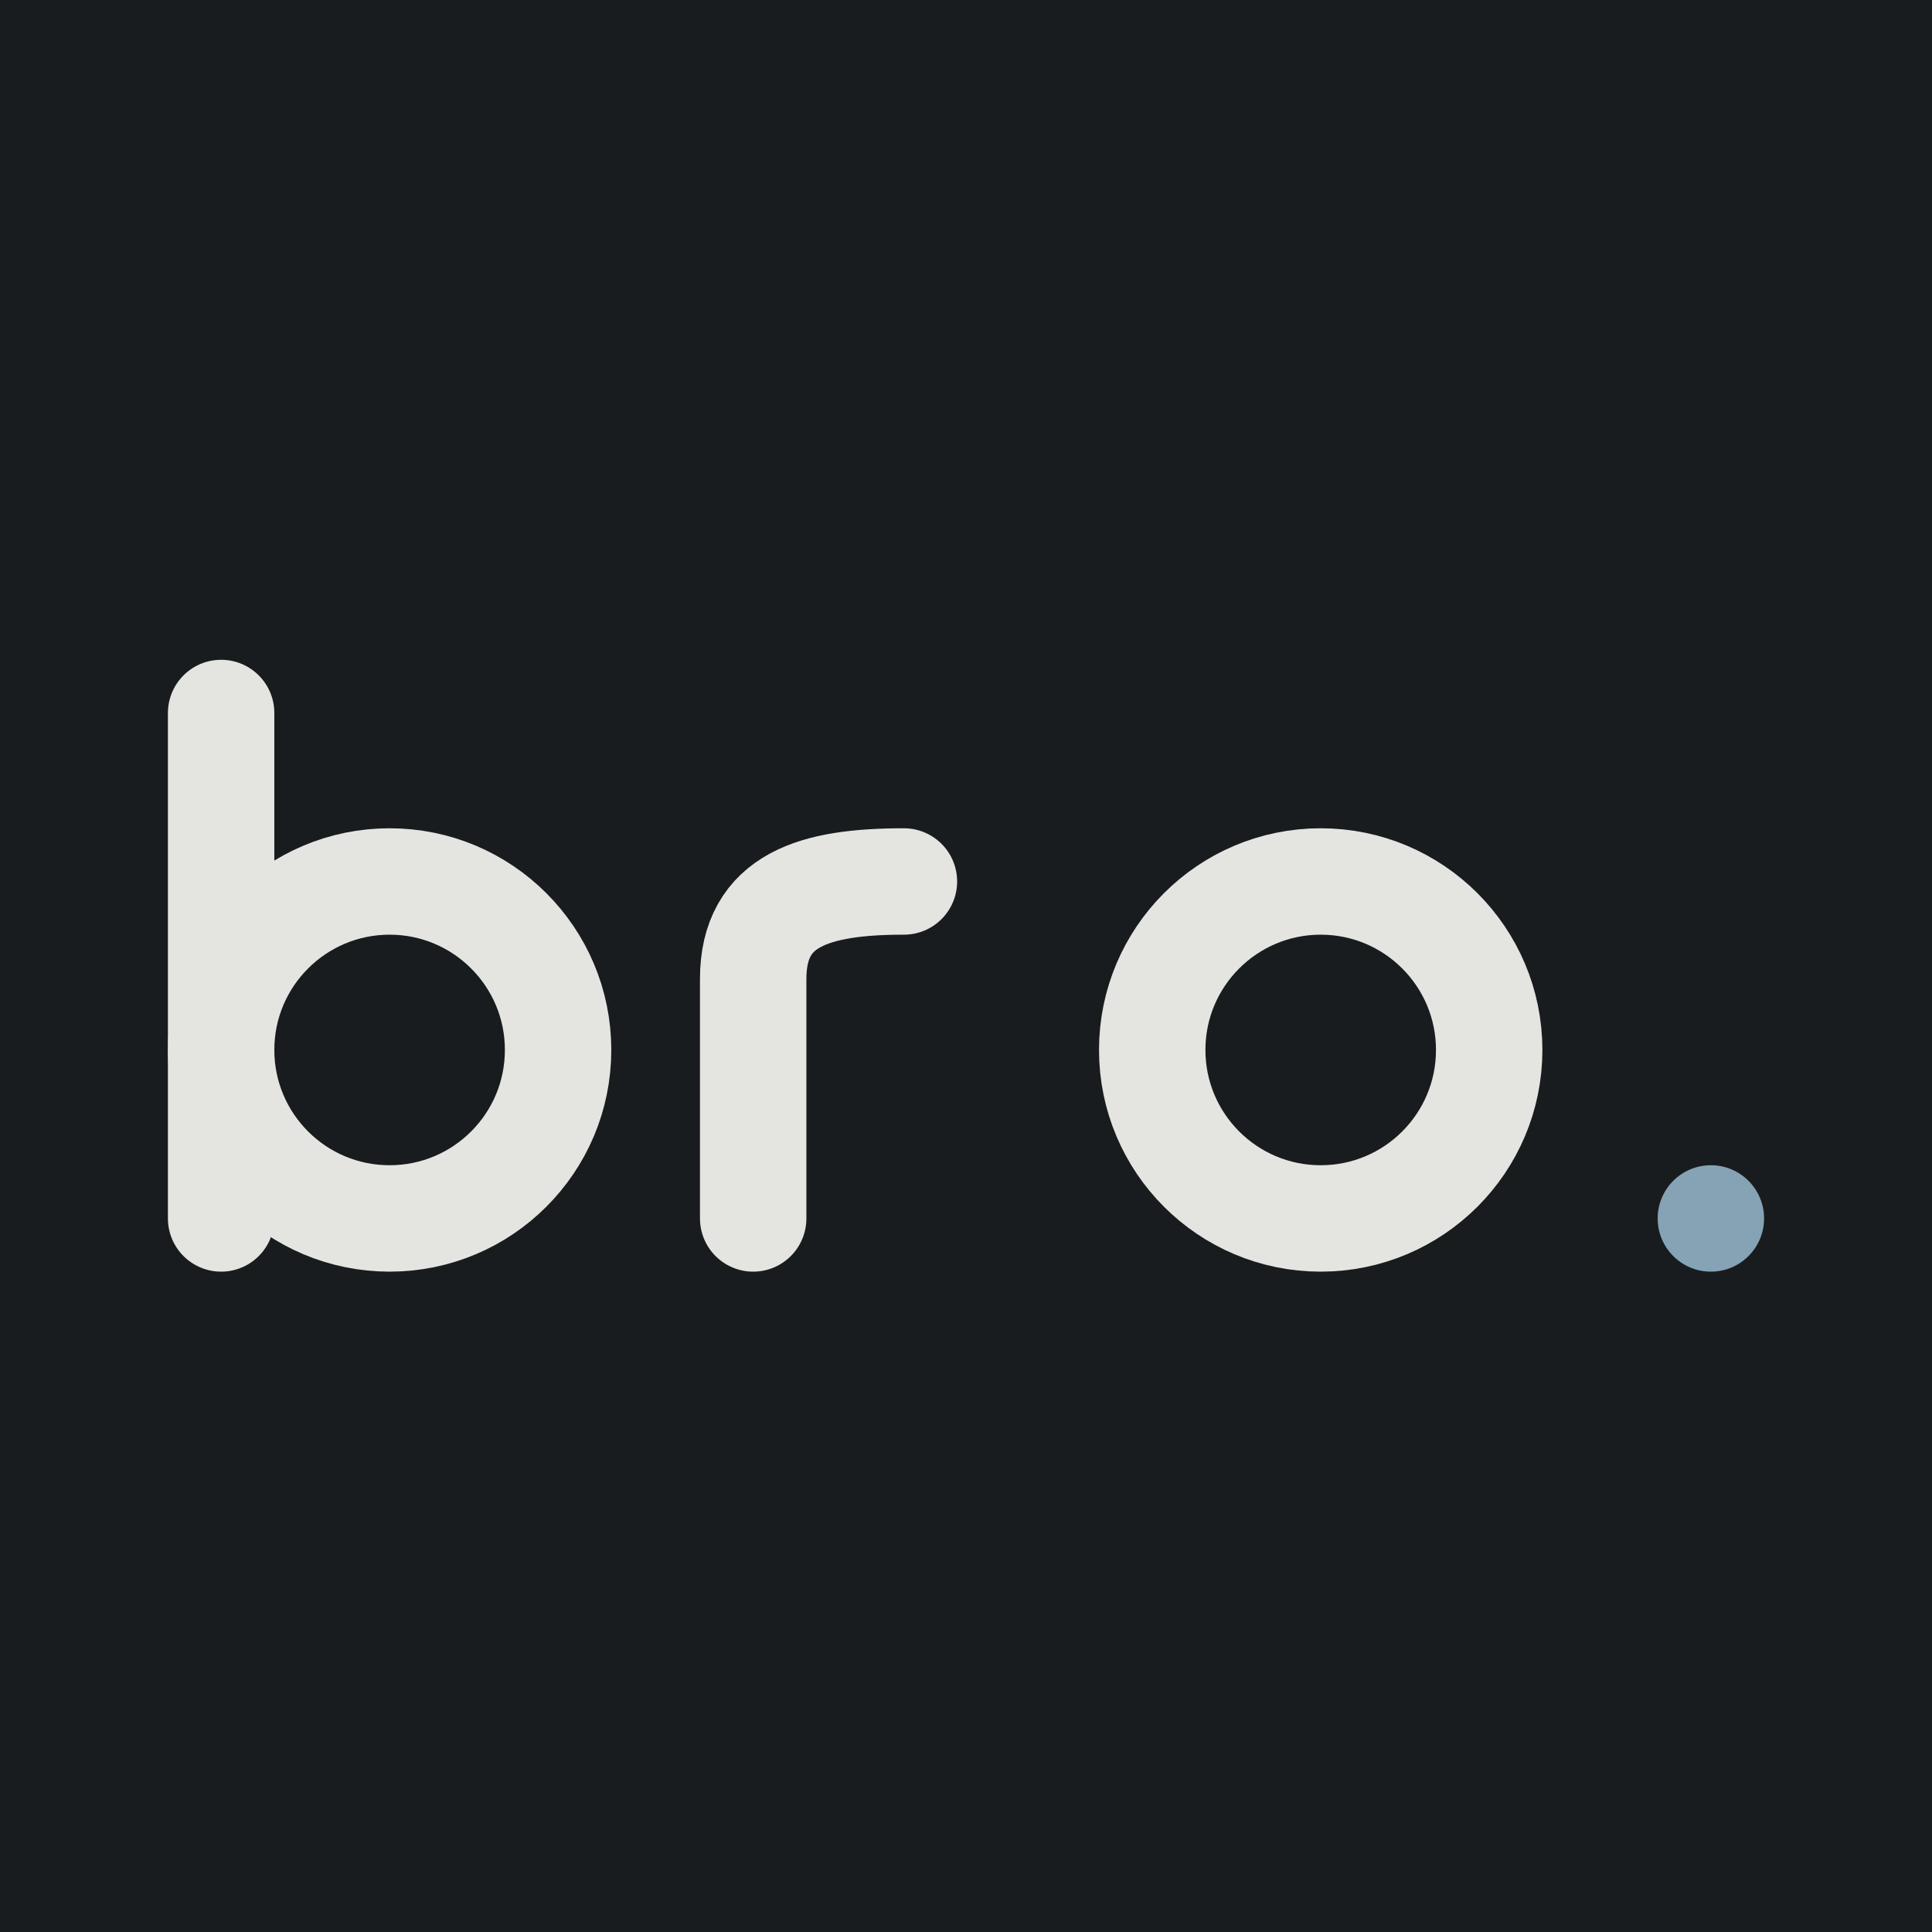
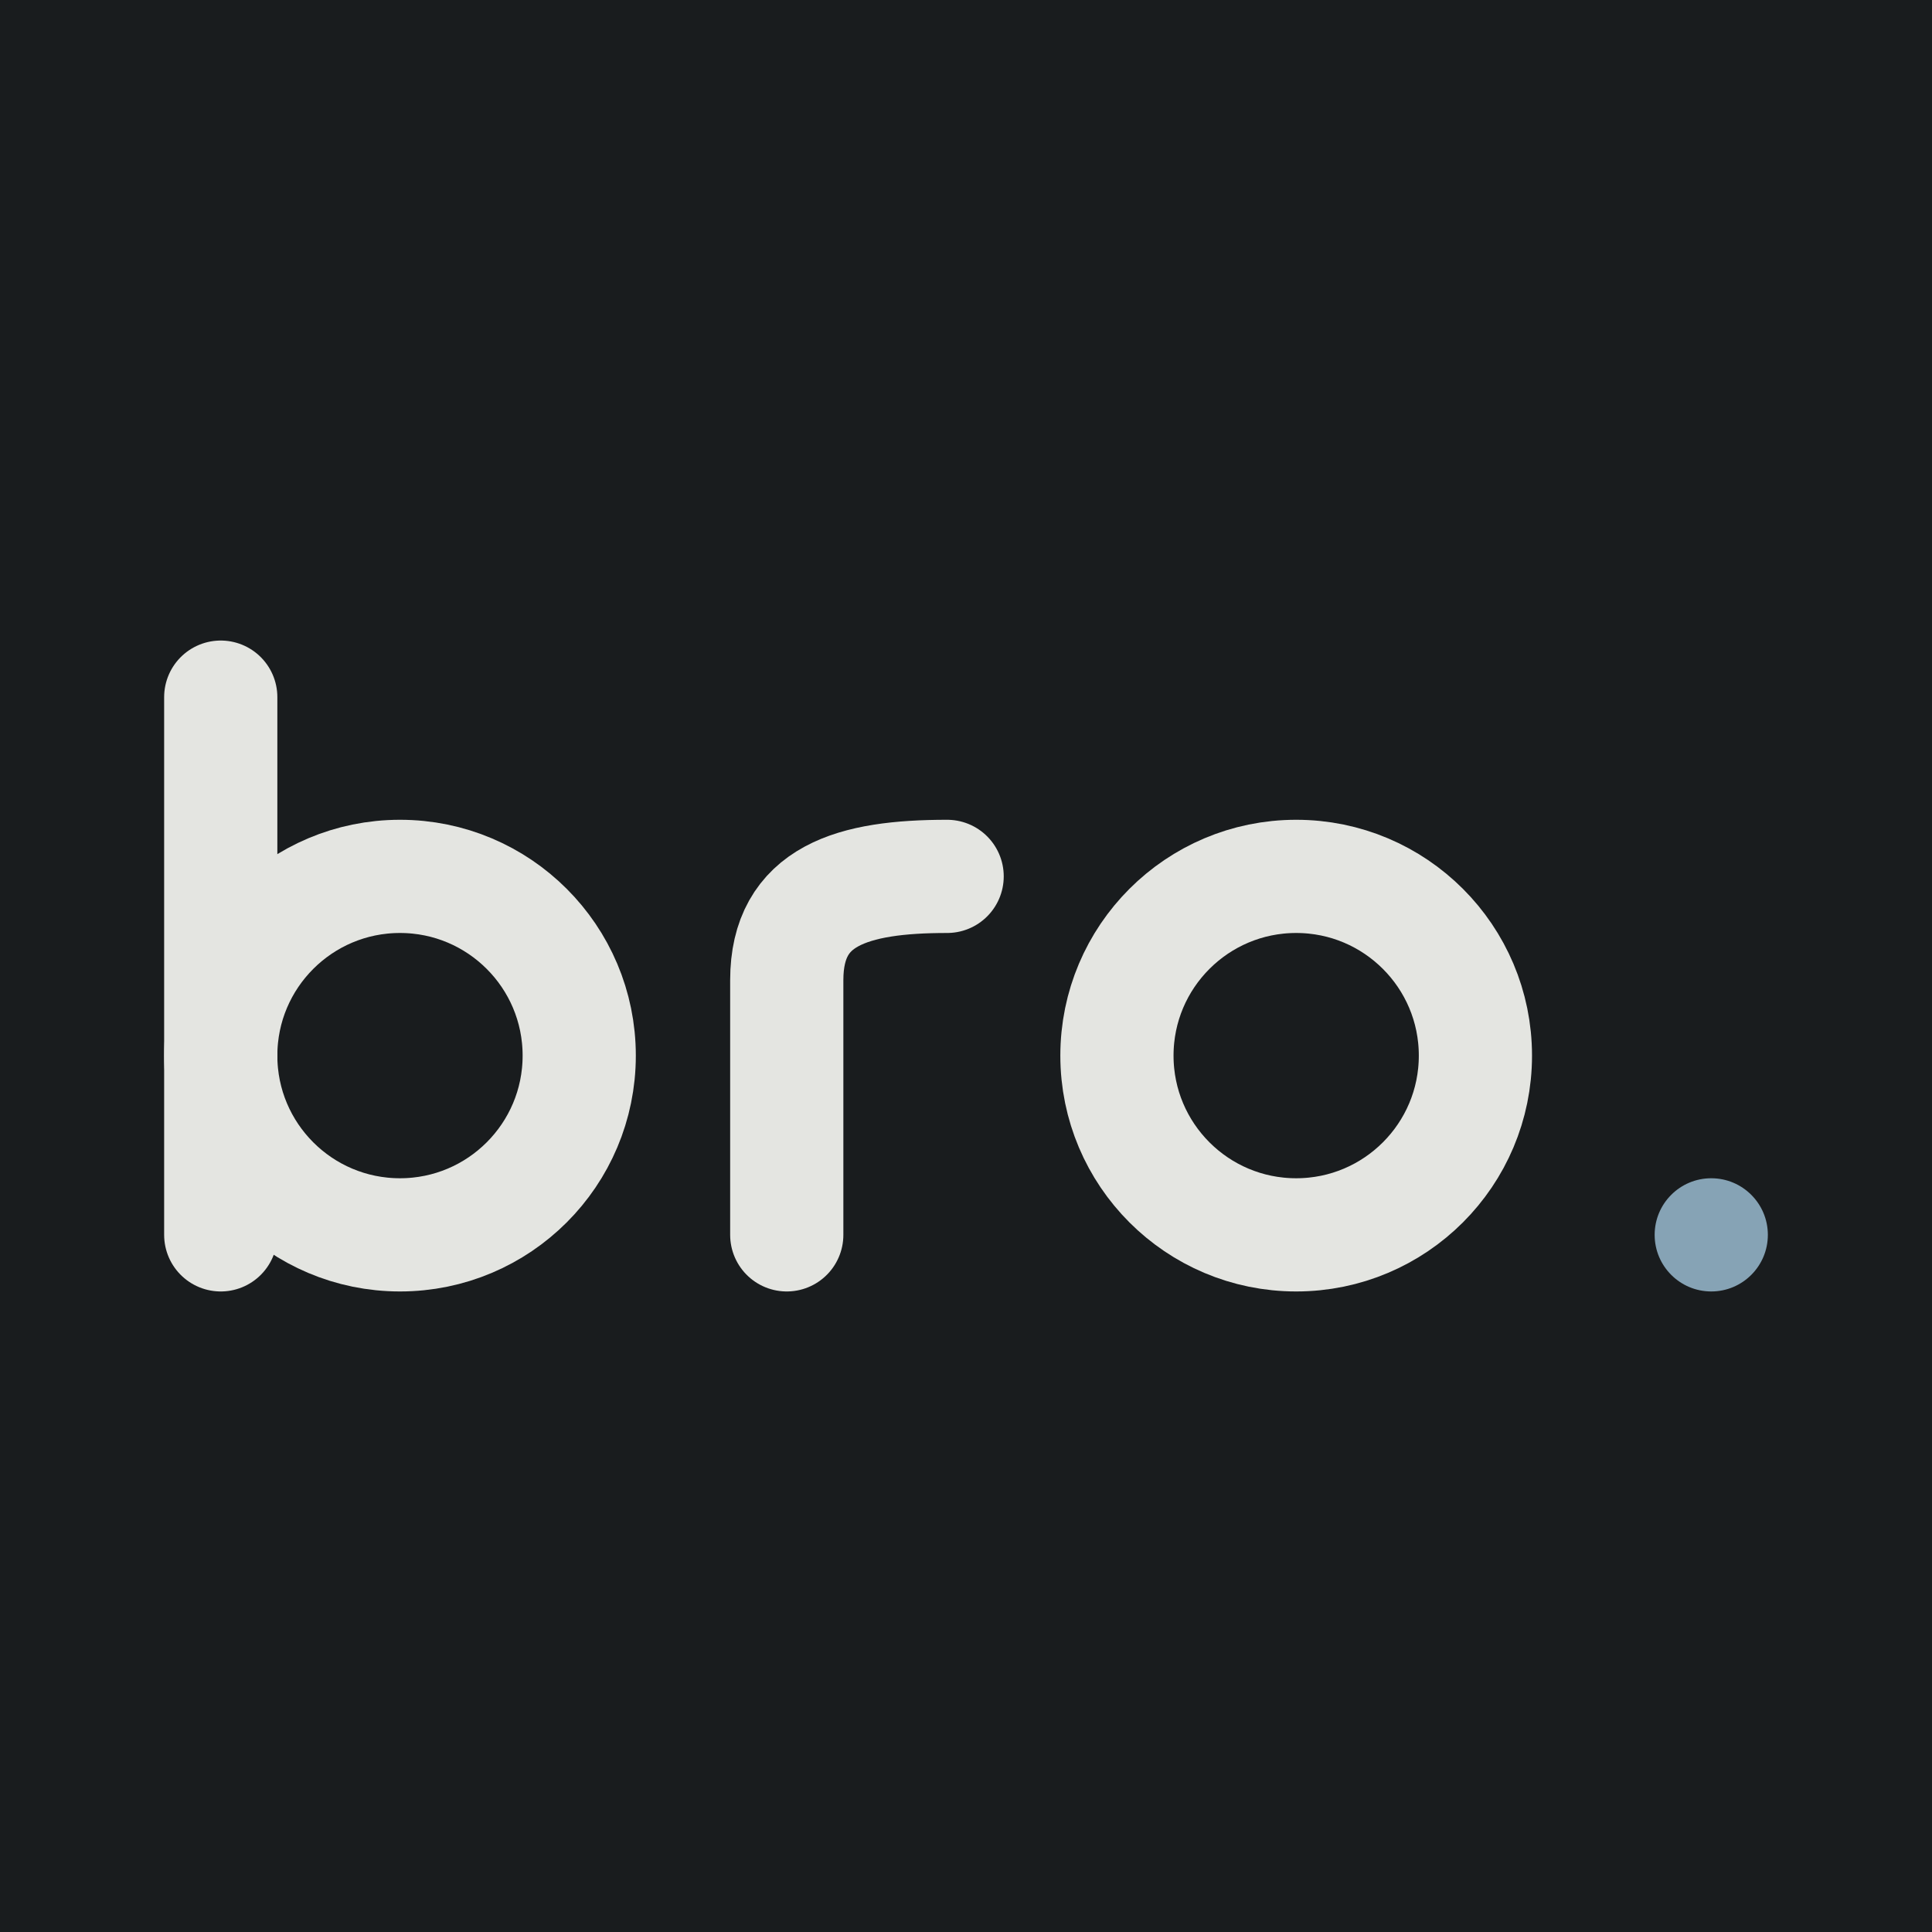
<svg xmlns="http://www.w3.org/2000/svg" viewBox="0 0 1024 1024" width="1024" height="1024" role="img" aria-label="bro">
  <rect width="1024" height="1024" fill="#191C1E" />
-   <g transform="translate(89,439) scale(2.35)">
+   <g transform="translate(87,434.5) scale(2.5)">
    <g fill="none" stroke="#E4E5E1" stroke-width="24" stroke-linecap="round">
      <path d="M12,-26 L12,88" />
      <circle cx="50" cy="50" r="38" />
      <path d="M132,88 L132,34 C132,16 146,12 166,12" />
-       <circle cx="260" cy="50" r="38" />
+       <circle cx="240" cy="50" r="38" />
    </g>
-     <circle cx="348" cy="88" r="12" fill="#86A3B5" />
+     <circle cx="328" cy="88" r="12" fill="#86A3B5" />
  </g>
</svg>
